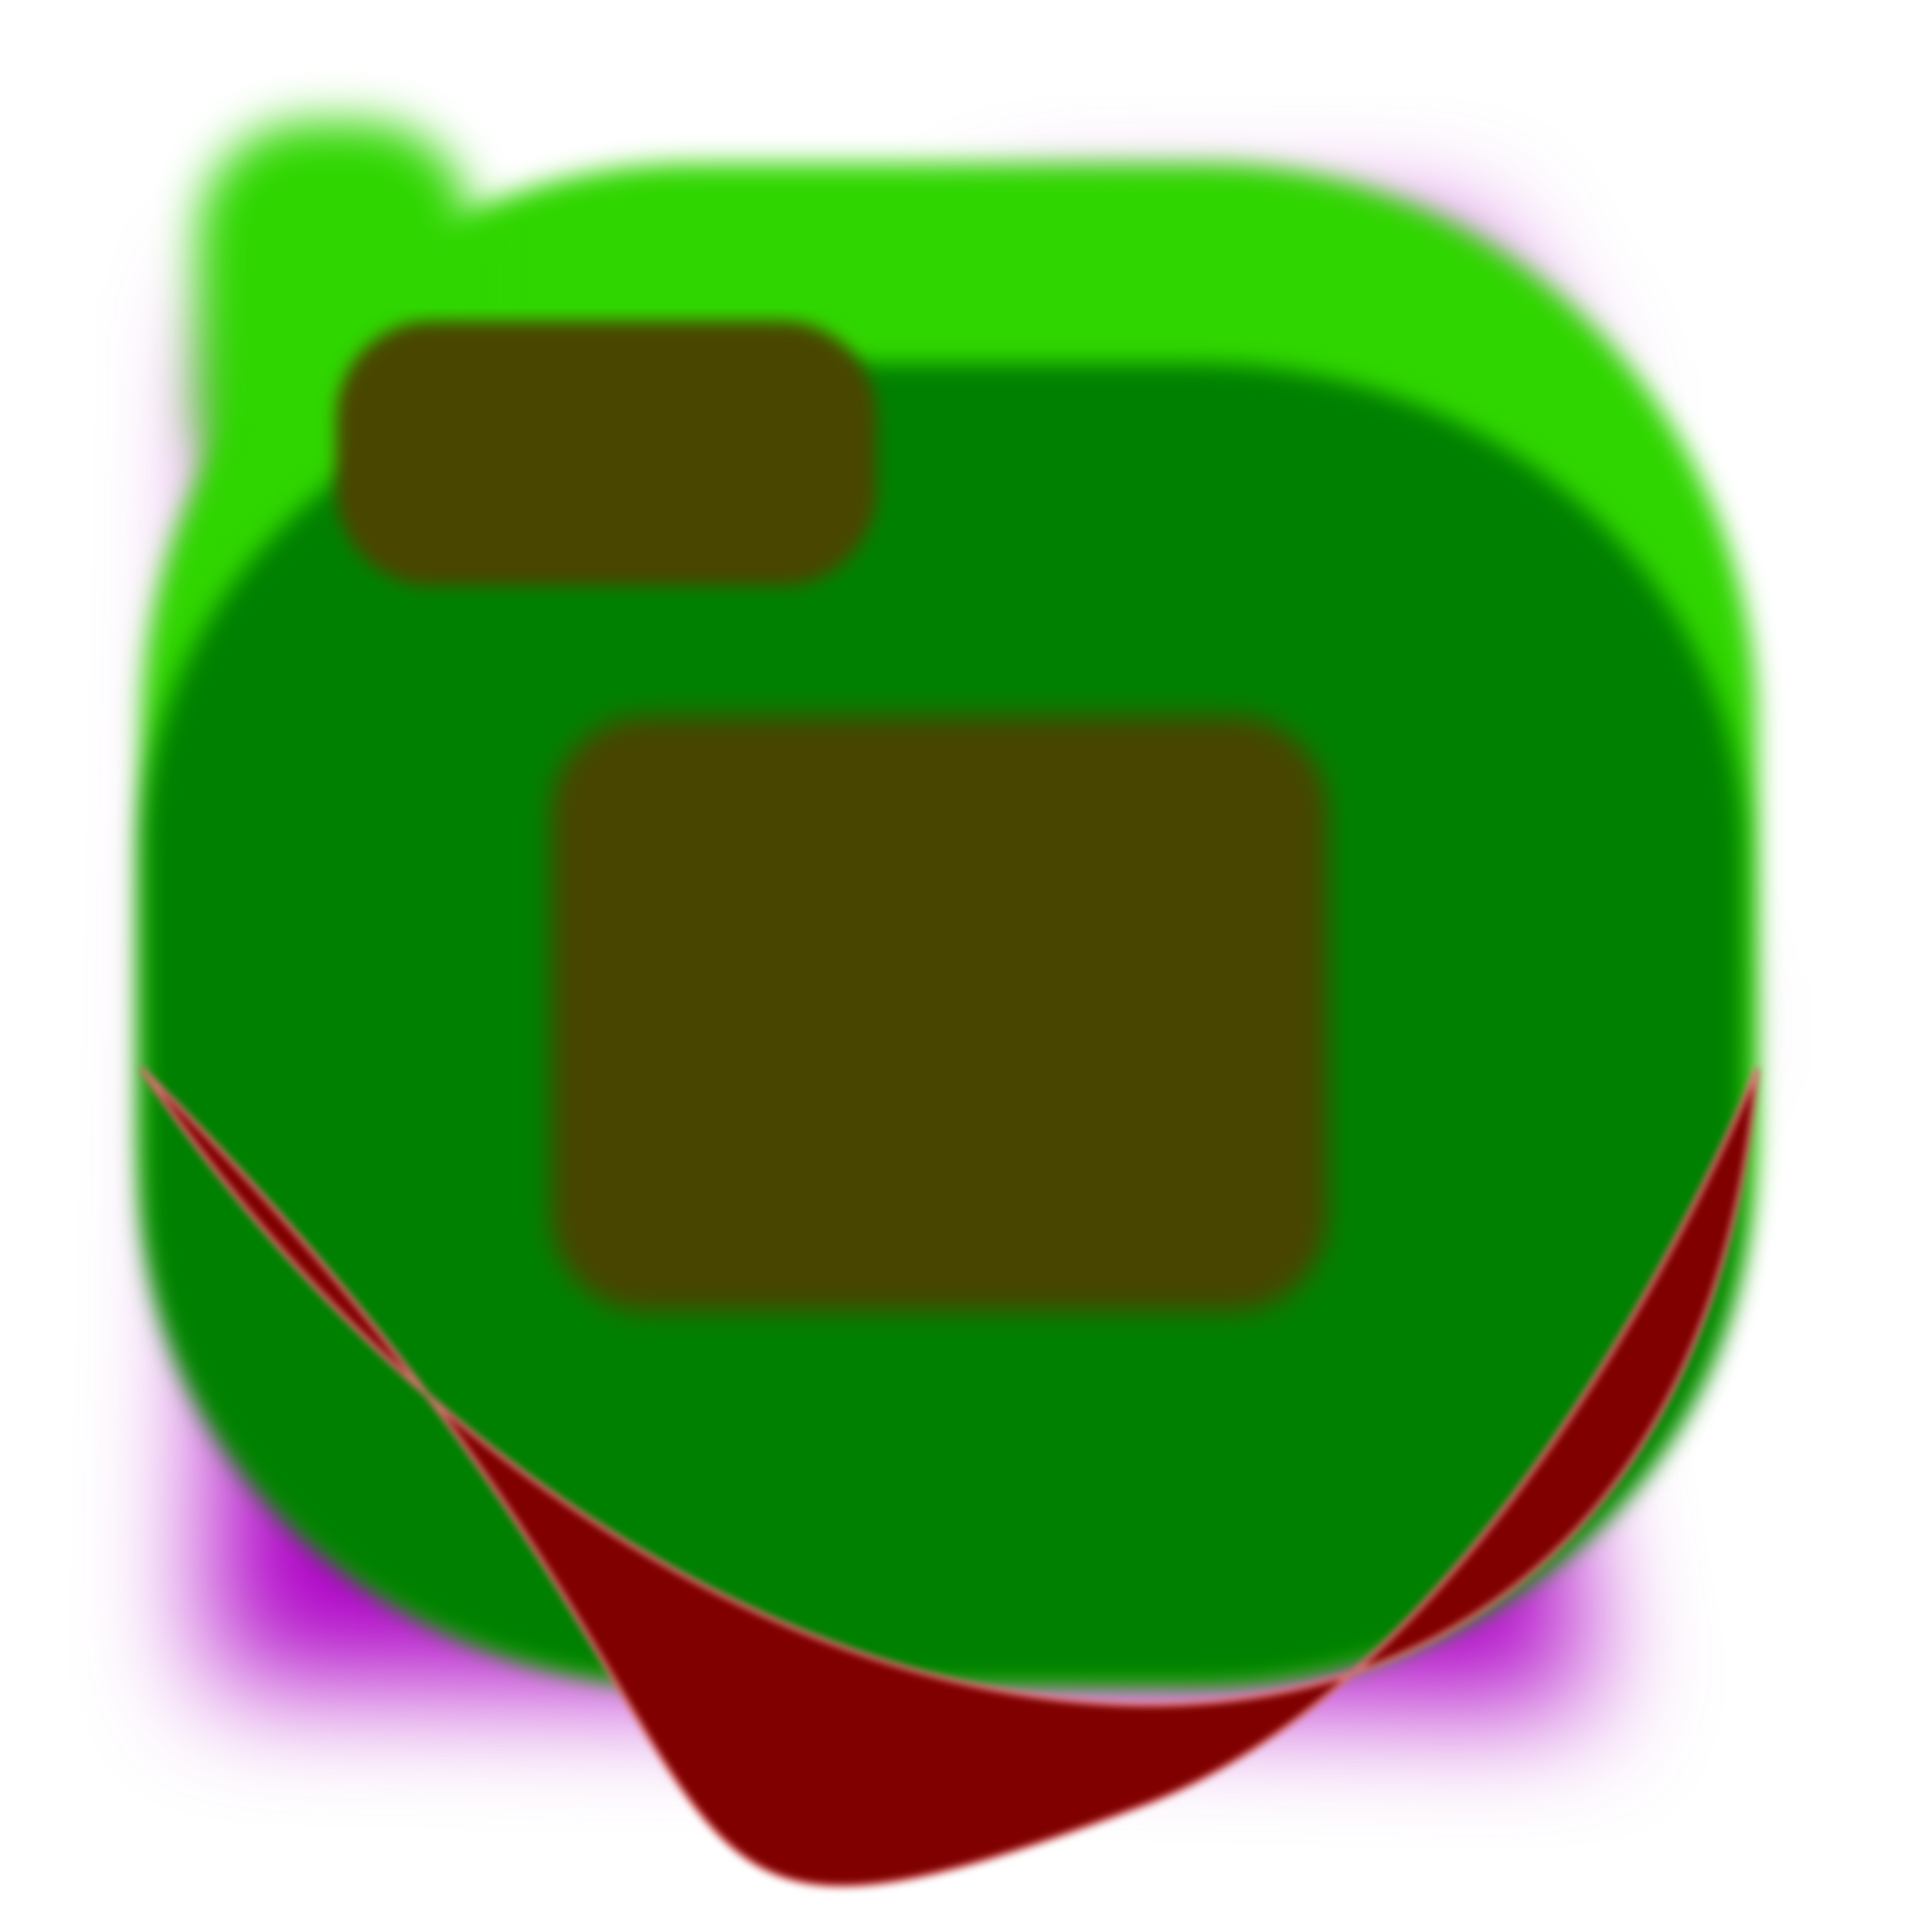
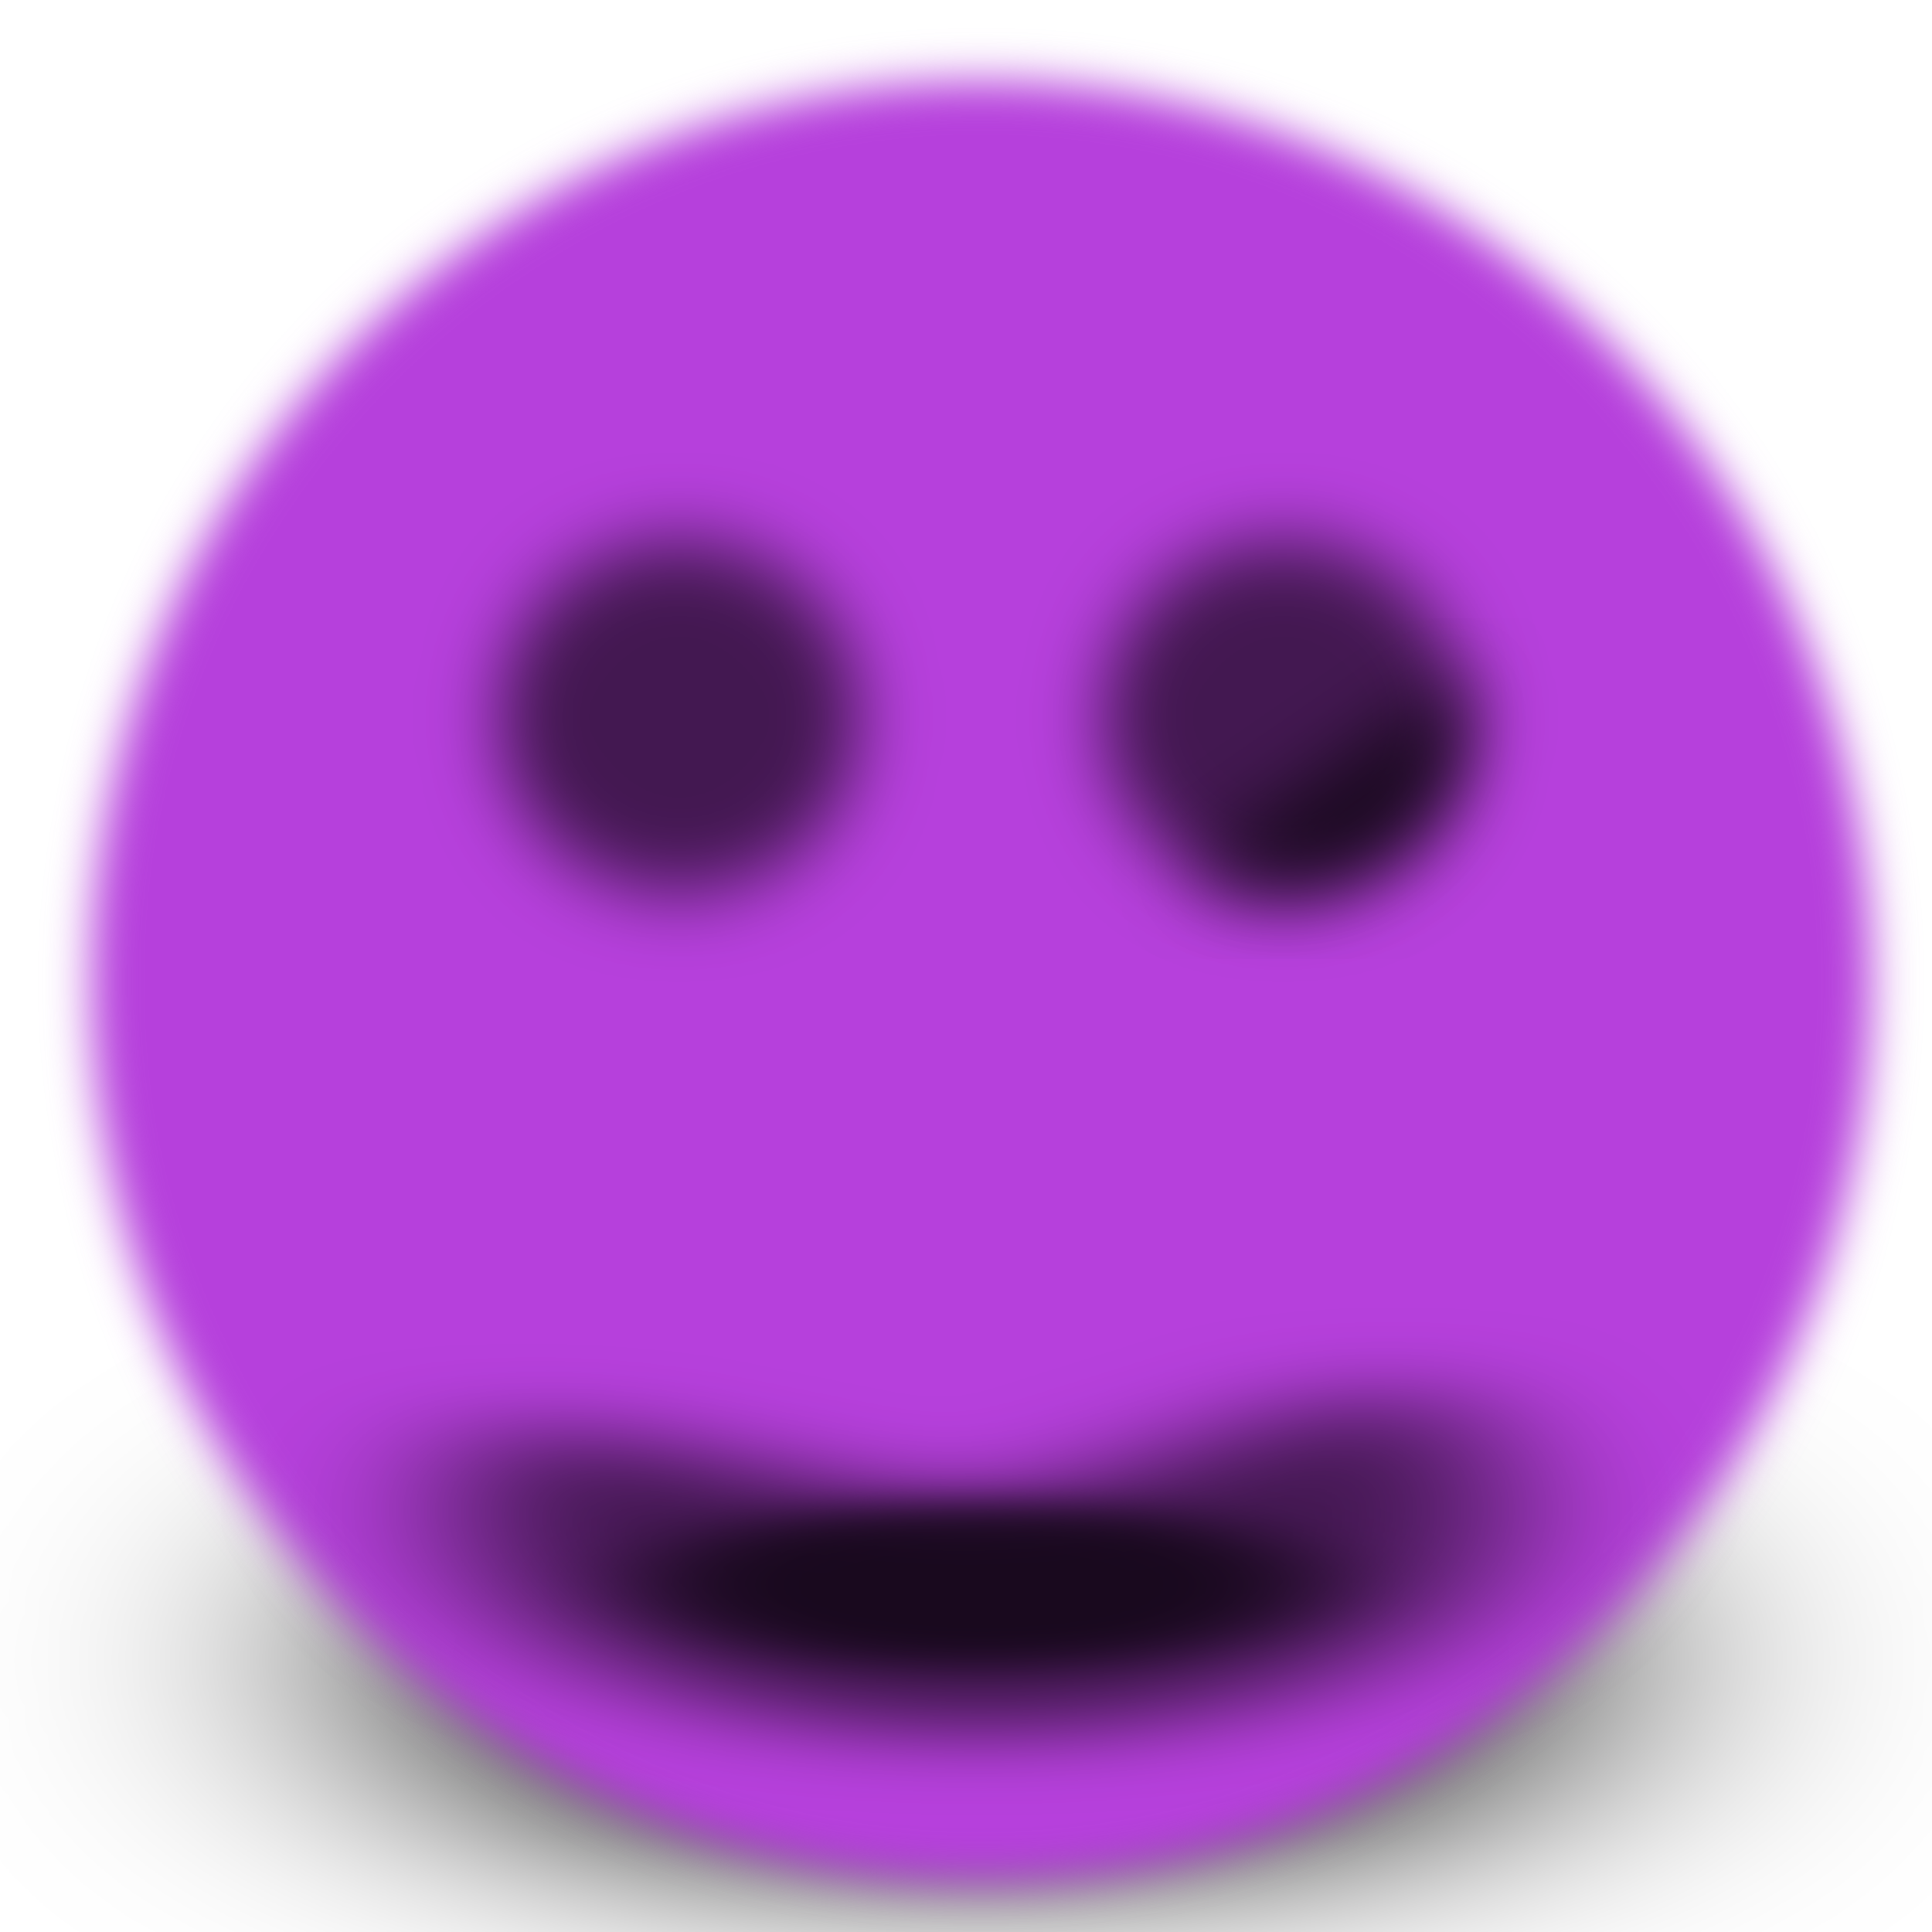
<svg xmlns="http://www.w3.org/2000/svg" width="512" height="512" viewBox="0 0 135.467 135.467" version="1.1" id="svg8">
  <defs id="defs2">
-     <filter style="color-interpolation-filters:sRGB" id="filter884" x="-0.001" width="1.003" y="-0.003" height="1.006">
-       <feGaussianBlur stdDeviation="0.047" id="feGaussianBlur886" />
+     <filter style="color-interpolation-filters:sRGB" id="filter1144" x="-2.667" width="4.057" y="-0.249" height="1.548">
+       <feGaussianBlur stdDeviation="1.992" id="feGaussianBlur1146" />
    </filter>
-     <filter style="color-interpolation-filters:sRGB" id="filter1128" x="-0.018" width="1.037" y="-0.02" height="1.04">
-       <feGaussianBlur stdDeviation="0.594" id="feGaussianBlur1130" />
+     <filter style="color-interpolation-filters:sRGB" id="filter2013" x="-0.555" width="2.11" y="-0.548" height="2.097">
+       <feGaussianBlur stdDeviation="28.853" id="feGaussianBlur2015" />
    </filter>
-     <filter style="color-interpolation-filters:sRGB" id="filter1524" x="-0.097" width="1.193" y="-0.099" height="1.197">
-       <feGaussianBlur stdDeviation="4.229" id="feGaussianBlur1526" />
-     </filter>
-     <filter style="color-interpolation-filters:sRGB" id="filter2148" x="-0.034" width="1.068" y="-0.072" height="1.143">
-       <feGaussianBlur stdDeviation="0.368" id="feGaussianBlur2150" />
-     </filter>
-     <filter style="color-interpolation-filters:sRGB" id="filter2424" x="-0.199" width="1.398" y="-0.141" height="1.282">
-       <feGaussianBlur stdDeviation="1.089" id="feGaussianBlur2426" />
-     </filter>
-     <filter style="color-interpolation-filters:sRGB" id="filter2988" x="-0.037" width="1.074" y="-0.049" height="1.099">
-       <feGaussianBlur stdDeviation="0.573" id="feGaussianBlur2990" />
-     </filter>
-     <filter style="color-interpolation-filters:sRGB" id="filter3425" x="-0.007" width="1.015" y="-0.008" height="1.015">
-       <feGaussianBlur stdDeviation="0.236" id="feGaussianBlur3427" />
+     <filter style="color-interpolation-filters:sRGB" id="filter2973" x="-0.03" width="1.06" y="-0.03" height="1.059">
+       <feGaussianBlur stdDeviation="1.56" id="feGaussianBlur2975" />
    </filter>
  </defs>
-   <g id="layer2">
-     <path style="opacity:1;fill:#ae00c6;fill-opacity:1;stroke:none;stroke-width:0.208px;stroke-linecap:butt;stroke-linejoin:miter;stroke-opacity:1;filter:url(#filter1524)" d="M 72.523,16.735 C 37.563,54.962 16.866,19.393 16.866,19.393 l -2.091,98.434 98.23,1.836 -5.078,-29.275 C 95.151,91.083 21.987,77.477 119.829,73.306 111.061,55.824 90.092,30.758 105.947,30.995 c 10.92,0.164 3.876,-1.376 -1.955,-14.356 z" id="path28" transform="matrix(0.98601,0,0,1,0.2066931,0)" />
-   </g>
-   <g id="layer3">
-     <rect style="opacity:1;fill:#30d600;fill-opacity:1;stroke:none;stroke-width:2.195;stroke-linecap:round;stroke-linejoin:round;filter:url(#filter1128)" id="rect853" width="77.061" height="70.95" x="25.196" y="34.678" ry="26.338" transform="matrix(1.469587,0,0,1.502272,-27.08473,-40.62874)" />
-     <rect style="opacity:1;fill:#2fd600;fill-opacity:1;stroke:none;stroke-width:2.536;stroke-linecap:round;stroke-linejoin:round;filter:url(#filter2424)" id="rect855" width="13.129" height="18.553" x="27.905" y="32.753" ry="5.372" transform="matrix(1.469587,0,0,1.502272,-27.08473,-40.62874)" />
-     <rect style="opacity:1;fill:#008000;fill-opacity:1;stroke:none;stroke-width:2.195;stroke-linecap:round;stroke-linejoin:round;filter:url(#filter1128)" id="rect3019" width="77.061" height="70.95" x="25.196" y="34.678" ry="26.338" transform="matrix(1.456603,0,0,1.303582,-26.66587,-19.73279)" />
-   </g>
-   <g id="layer1" style="filter:url(#filter3425)">
-     <rect style="opacity:1;fill:#474500;fill-opacity:1;stroke:none;stroke-width:2.195;stroke-linecap:round;stroke-linejoin:round;filter:url(#filter2988)" id="rect860" width="37.084" height="27.787" x="44.726" y="60.464" ry="4.559" transform="matrix(1.469587,0,0,1.502272,-27.08473,-40.62874)" />
-     <rect style="opacity:1;fill:#494600;fill-opacity:1;stroke:none;stroke-width:2.224;stroke-linecap:round;stroke-linejoin:round;filter:url(#filter2148)" id="rect862" width="25.816" height="12.36" x="34.469" y="42.029" ry="4.559" transform="matrix(1.469587,0,0,1.502272,-27.08473,-40.62874)" />
-     <path style="fill:#800000;stroke:#d97070;stroke-width:0.232px;stroke-linecap:butt;stroke-linejoin:miter;stroke-opacity:1;filter:url(#filter884)" d="M 25.171,76.911 C 58.844,109.796 44.136,121.931 72.902,111.344 90.954,104.699 102.282,76.911 102.282,76.911 c -3.713,41.696 -51.287,37.45 -77.111,0 z" id="path864" transform="matrix(1.469587,0,0,1.502272,-27.08473,-40.62874)" />
+   <g id="layer2" />
+   <ellipse style="fill:#000000;stroke:none;stroke-width:3.043;stroke-linecap:round;stroke-linejoin:round;stroke-opacity:1;filter:url(#filter2013)" id="path30" cx="63.5" cy="58.208" rx="62.401" ry="63.129" transform="matrix(0.6607978,0,0,0.2455872,26.83101,102.1214)" />
+   <g id="layer1">
+     <a id="a1584">
+       <ellipse style="fill:#b640dc;stroke:none;stroke-width:3.043;stroke-linecap:round;stroke-linejoin:round;stroke-opacity:1;fill-opacity:1;filter:url(#filter2973)" id="ellipse1578" cx="68.792" cy="68.792" rx="62.401" ry="63.129" />
+     </a>
+     <ellipse style="opacity:0.63;fill:#000000;stroke:#7dd970;stroke-width:2.765;stroke-linecap:round;stroke-linejoin:round;stroke-opacity:0;filter:url(#filter1144)" id="ellipse1148" cx="84.216" cy="42.544" rx="9.857" ry="9.216" transform="matrix(1.281263,0,0,1.339813,-17.94422,-6.730178)" />
+     <ellipse style="opacity:0.63;fill:#000000;stroke:#7dd970;stroke-width:2.765;stroke-linecap:round;stroke-linejoin:round;stroke-opacity:0;filter:url(#filter1144)" id="ellipse1152" cx="84.216" cy="42.544" rx="9.857" ry="9.216" transform="matrix(1.281263,0,0,1.339813,-60.27755,-6.730178)" />
+     <path style="opacity:0.63;fill:#000000;stroke:#7dd970;stroke-width:2.765;stroke-linecap:round;stroke-linejoin:round;stroke-opacity:0;filter:url(#filter1144)" id="ellipse1154" transform="matrix(1.281263,0,0,1.339813,-17.94422,-6.730178)" d="m 94.216,40.251 a 10.325,9.216 0 0 1 -3.867,9.707 10.325,9.216 0 0 1 -11.532,0.442" />
+     <ellipse style="opacity:0.63;fill:#000000;stroke:#7dd970;stroke-width:2.765;stroke-linecap:round;stroke-linejoin:round;stroke-opacity:0;filter:url(#filter1144)" id="ellipse1156" transform="matrix(1.281263,0,0,1.339813,-60.27755,-6.730178)" d="m 92.418,41.381 a 8.26,9.874 0 0 1 -2.356,8.137 8.26,9.874 0 0 1 -6.802,2.833 l 0.955,-9.808 z" />
+     <ellipse style="opacity:0.63;fill:#000000;stroke:#7dd970;stroke-width:2.765;stroke-linecap:round;stroke-linejoin:round;stroke-opacity:0;filter:url(#filter1144)" id="ellipse1158" cx="84.216" cy="42.544" rx="9.857" ry="9.216" transform="matrix(2.35491,0,0,0.6220498,-129.5288,84.6605)" />
+     <path style="opacity:0.63;fill:#000000;stroke:#7dd970;stroke-width:2.765;stroke-linecap:round;stroke-linejoin:round;stroke-opacity:0;filter:url(#filter1144)" id="ellipse1160" transform="matrix(3.428557,0,0,1.19626,-219.9469,54.93963)" d="M 92.929,34.698 A 10.804,13.271 0 0 1 91.957,51.802 10.804,13.271 0 0 1 78.063,53.452 10.804,13.271 0 0 1 74.44,36.895 l 9.776,5.649 z" />
  </g>
</svg>
